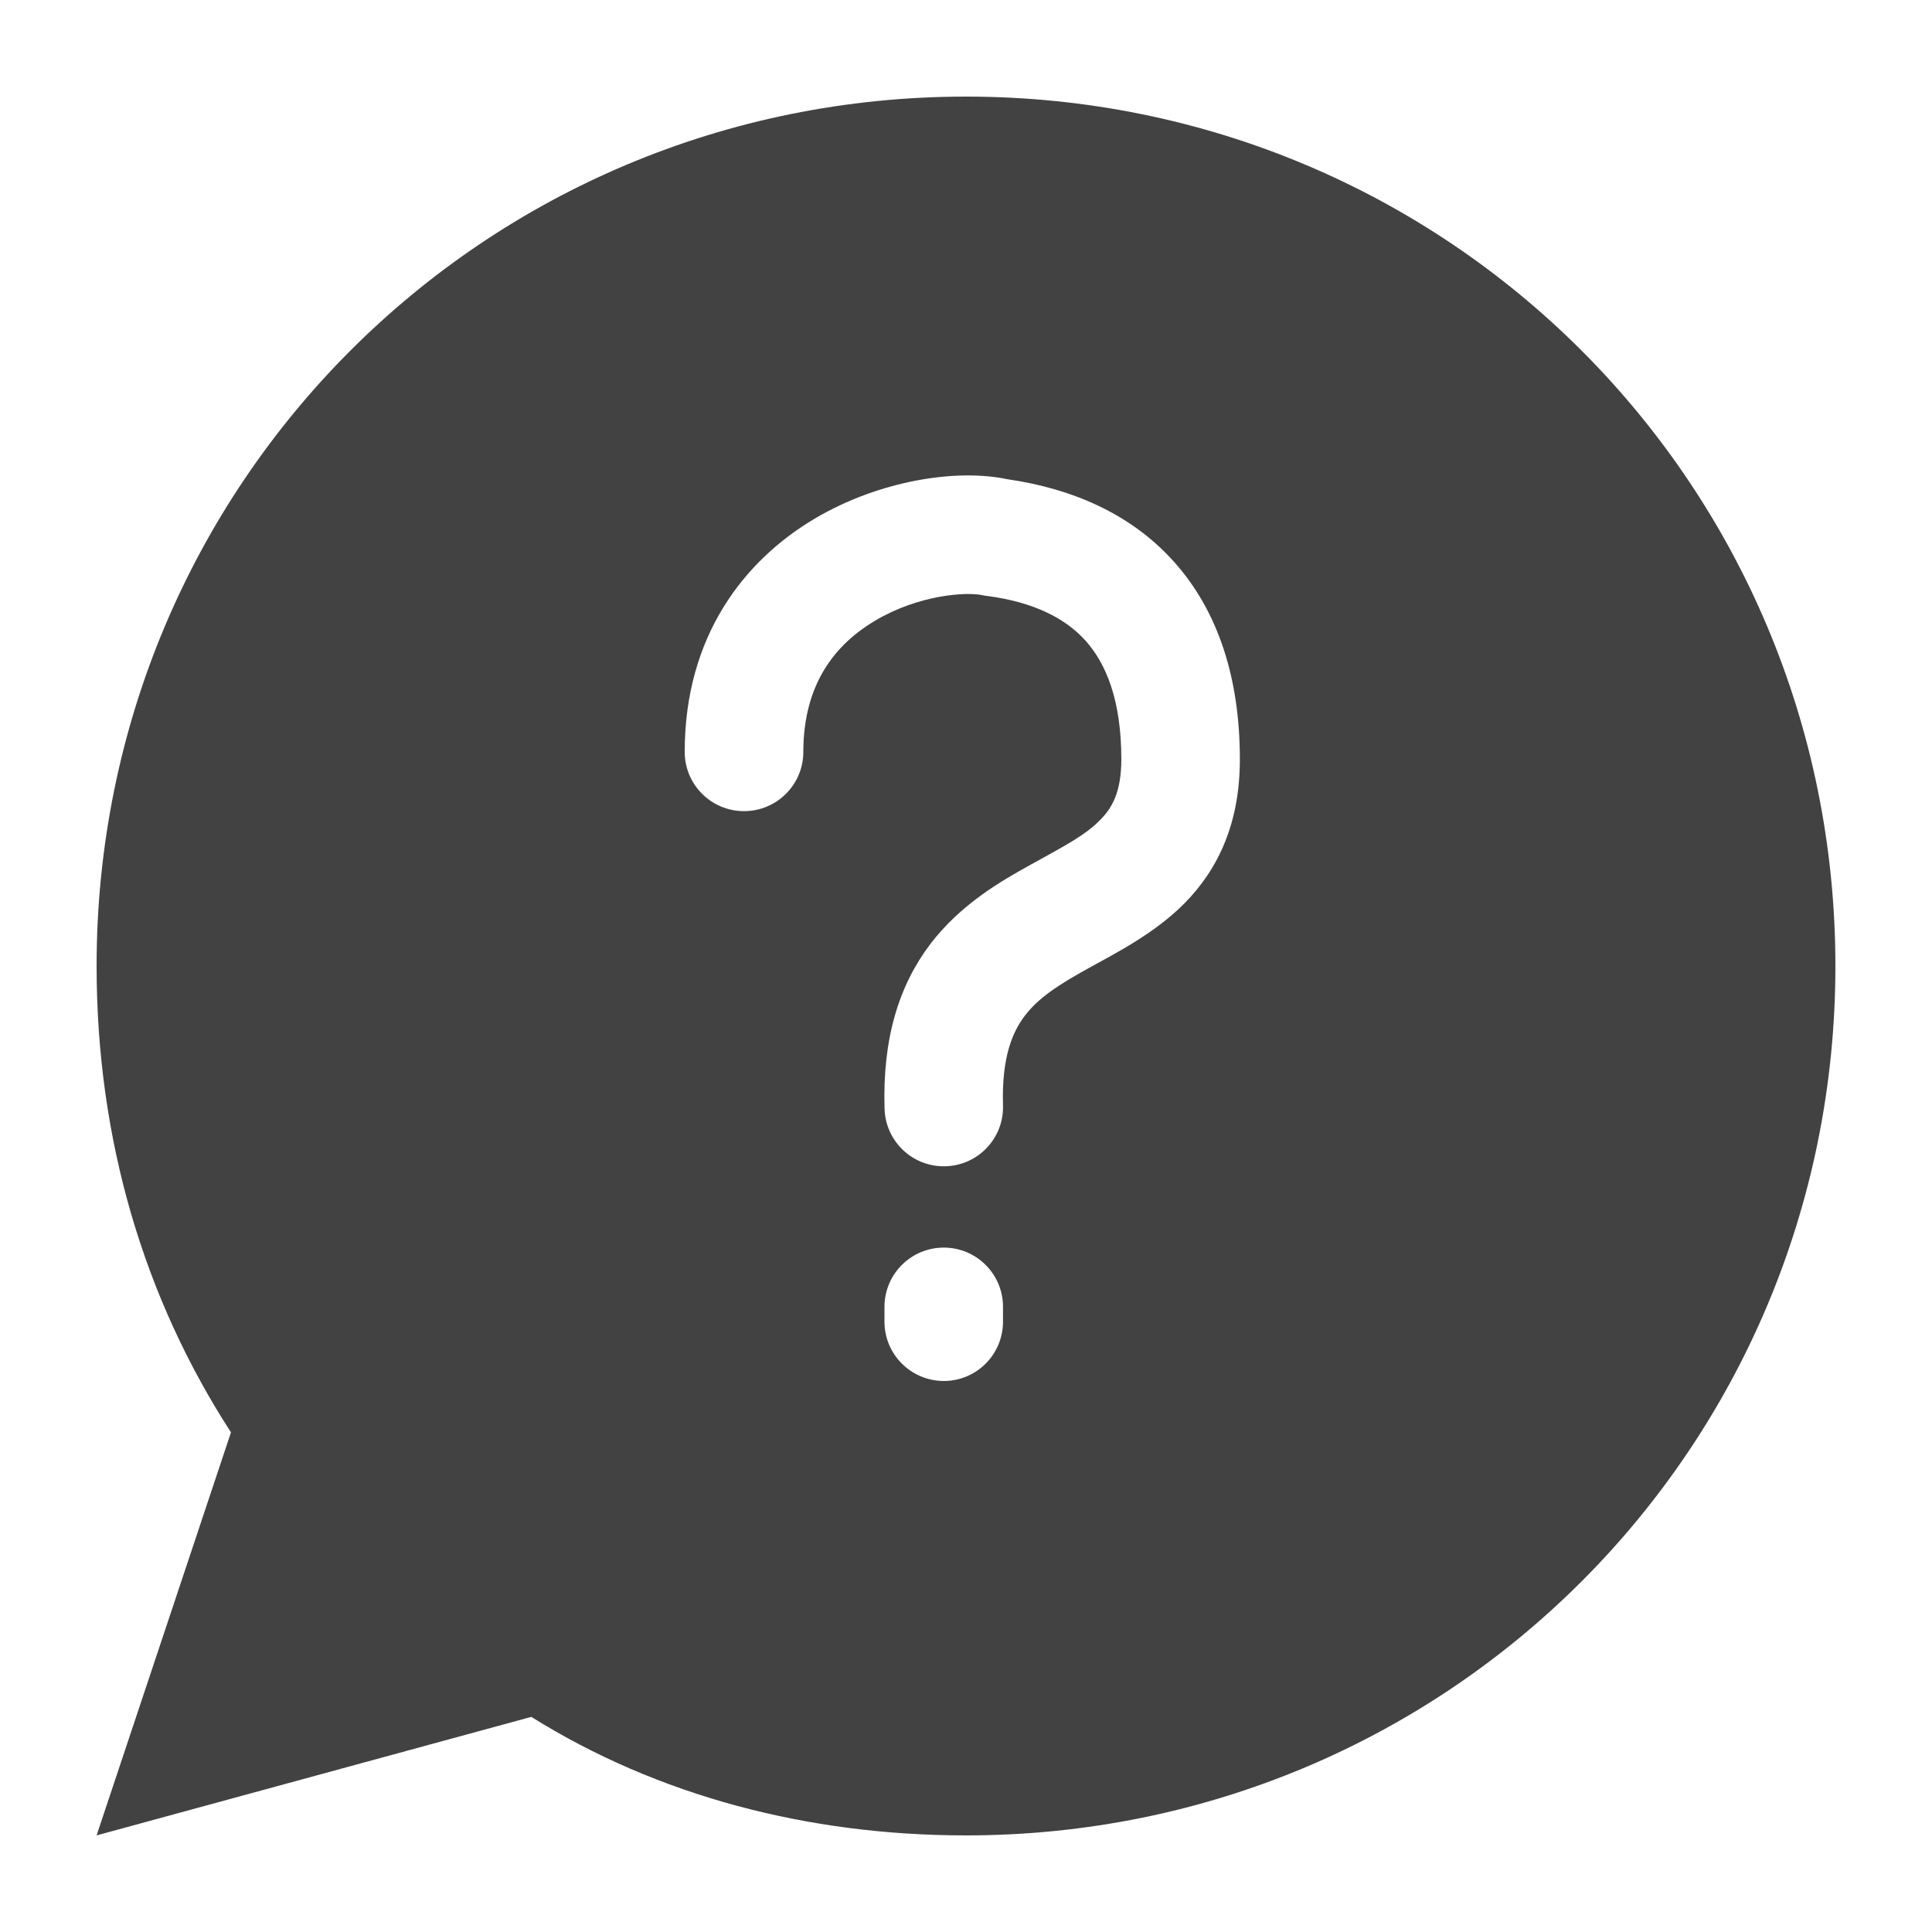
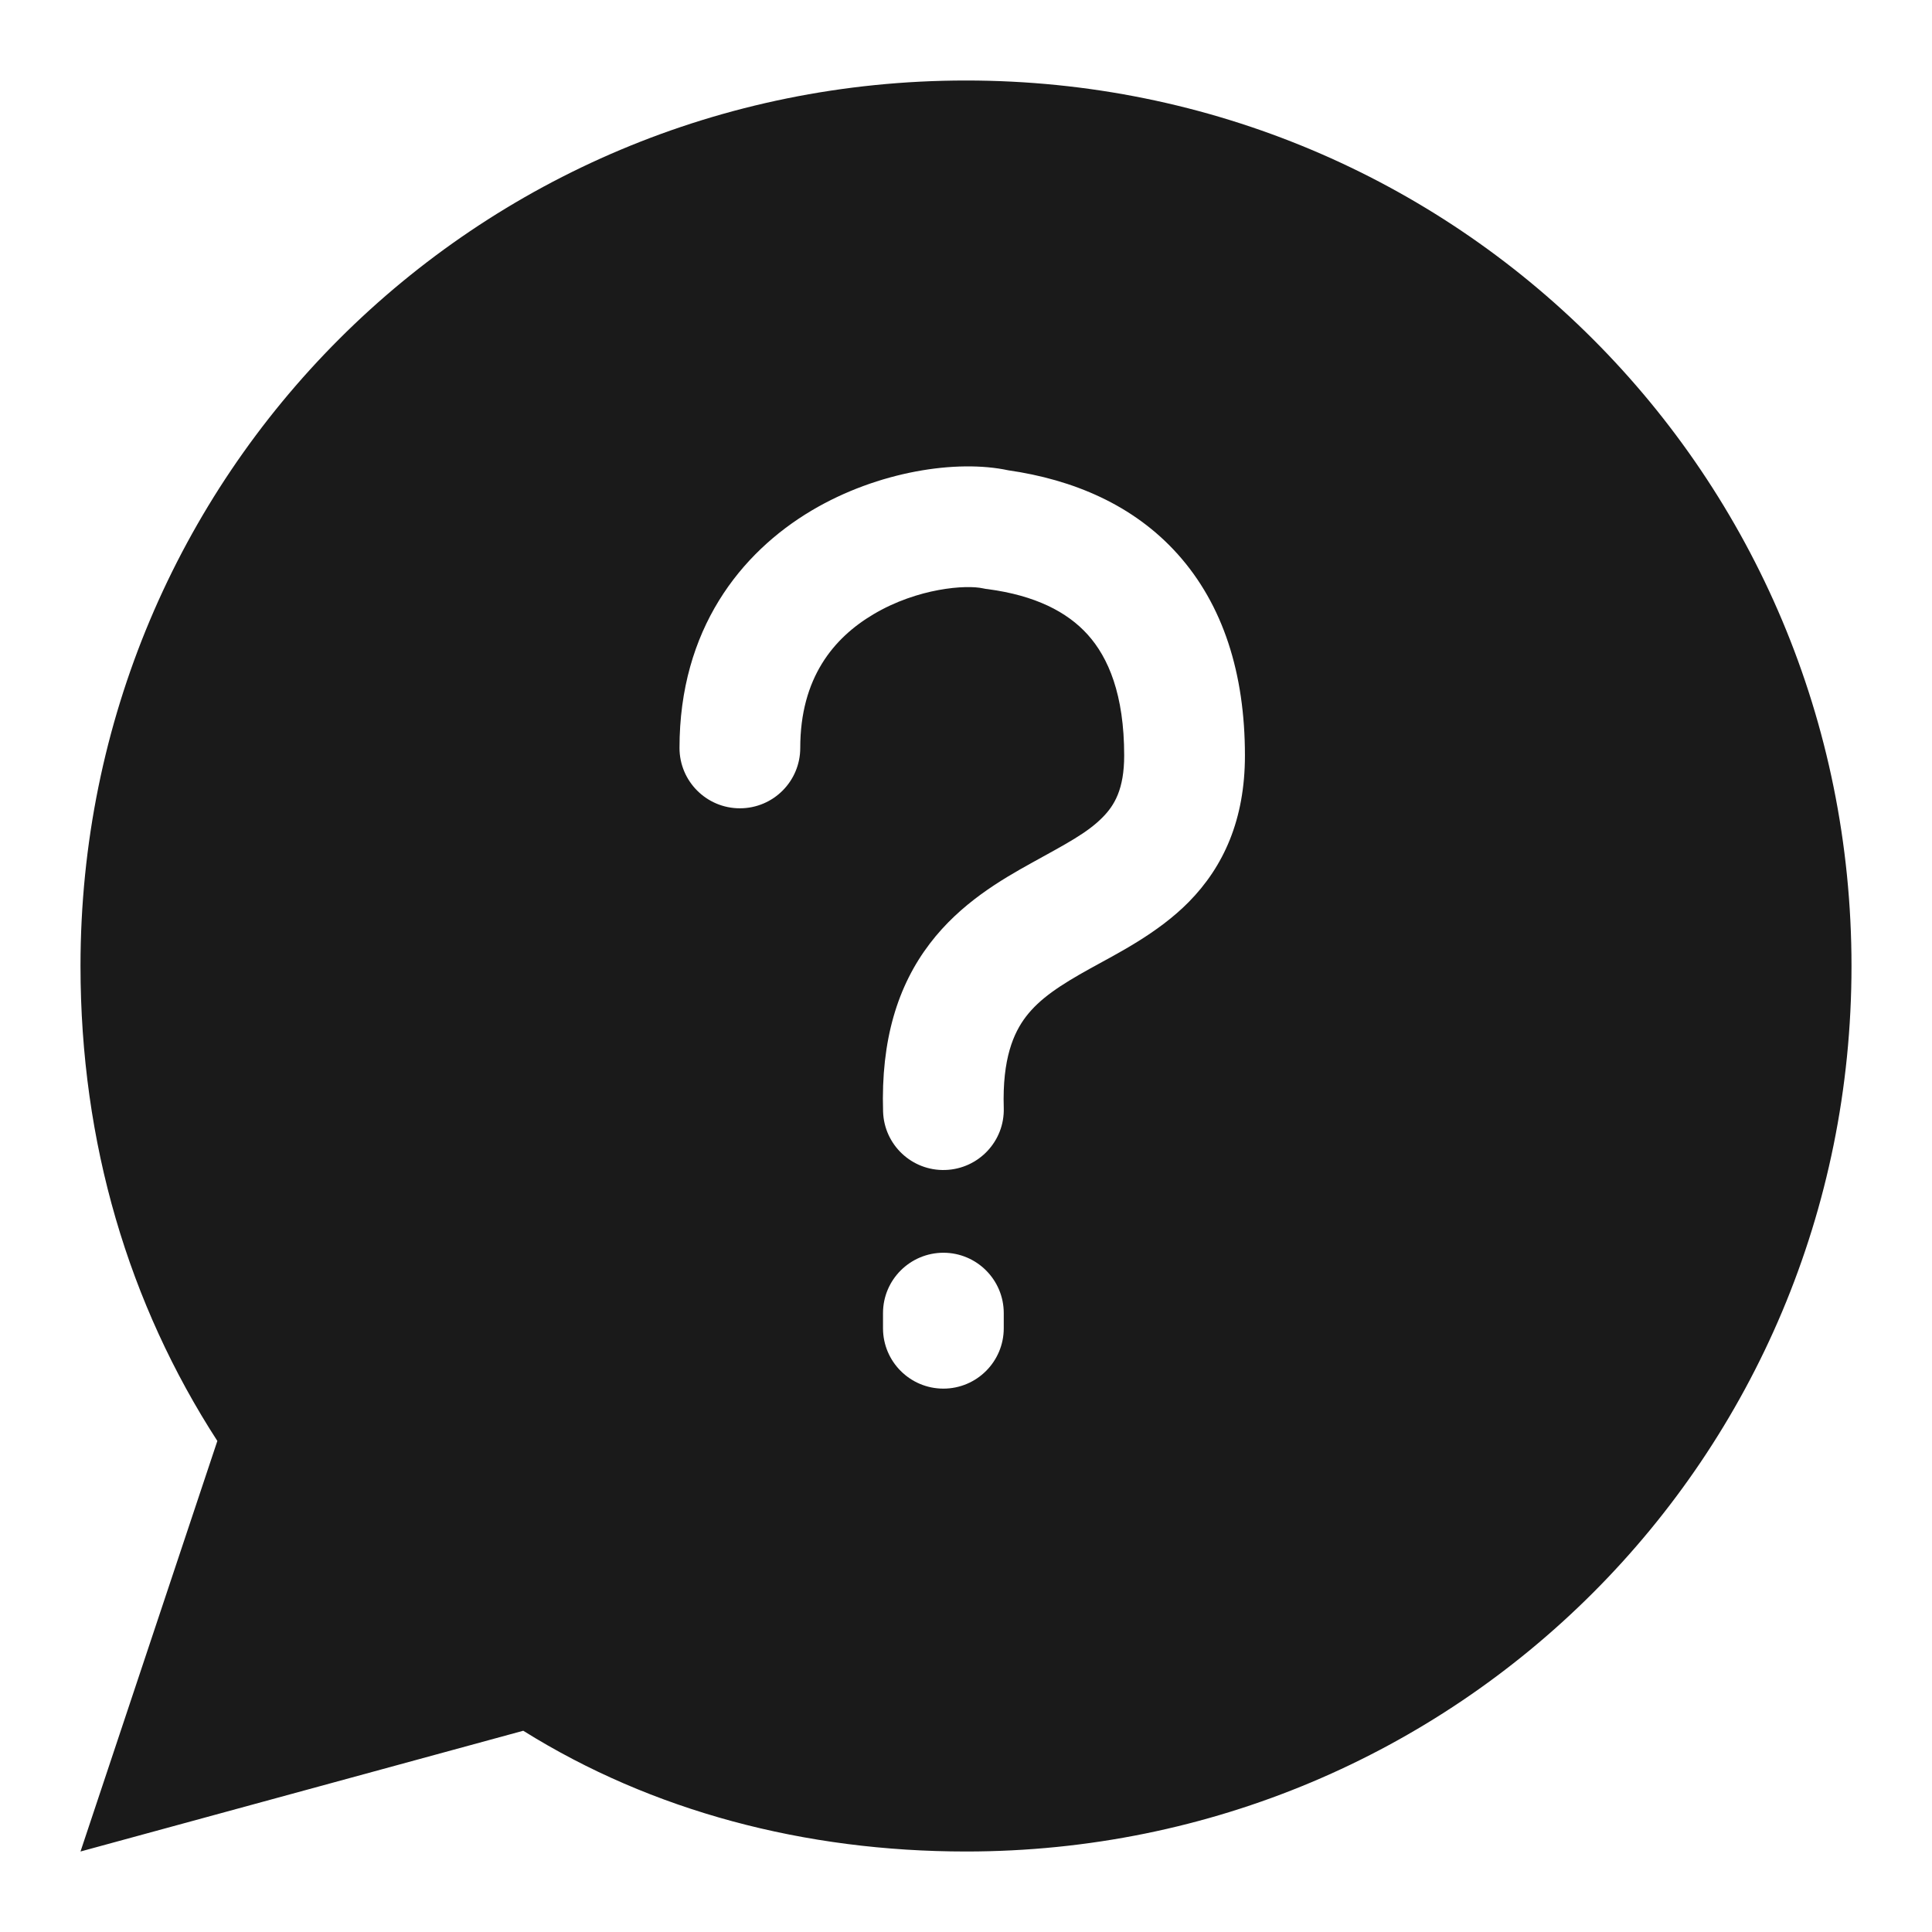
- <svg xmlns="http://www.w3.org/2000/svg" width="20" height="20" viewBox="0 0 20 20" fill="none">
-   <path fill-rule="evenodd" clip-rule="evenodd" d="M10 1C14.991 1 19 5.009 19 10C19 14.991 14.991 19 10 19C8.364 19 6.809 18.591 5.5 17.773L1 19L2.391 14.828C1.491 13.437 1 11.8 1 10C1 5.009 5.009 1 10 1ZM9.77 12.915C9.431 12.915 9.156 13.19 9.156 13.528V13.682C9.156 14.021 9.431 14.295 9.77 14.296C10.109 14.296 10.383 14.021 10.383 13.682V13.528C10.383 13.19 10.109 12.915 9.77 12.915ZM10.429 4.961C9.91 4.85 9.107 4.97 8.432 5.37C7.709 5.799 7.088 6.58 7.088 7.784C7.088 8.122 7.363 8.397 7.702 8.397C8.041 8.397 8.316 8.122 8.316 7.784C8.316 7.073 8.653 6.666 9.059 6.425C9.509 6.158 10.002 6.124 10.173 6.162L10.199 6.167L10.225 6.17C10.7 6.234 11.027 6.398 11.238 6.633C11.446 6.865 11.608 7.241 11.608 7.86C11.608 8.204 11.508 8.368 11.39 8.487C11.233 8.648 11.02 8.757 10.67 8.951C10.356 9.124 9.944 9.363 9.632 9.771C9.305 10.201 9.134 10.754 9.157 11.48C9.168 11.818 9.451 12.084 9.789 12.073C10.128 12.063 10.394 11.78 10.383 11.441C10.368 10.942 10.483 10.68 10.609 10.515C10.75 10.33 10.955 10.196 11.264 10.025C11.536 9.874 11.95 9.667 12.264 9.349C12.618 8.989 12.835 8.512 12.835 7.86C12.835 7.025 12.613 6.328 12.151 5.813C11.701 5.312 11.087 5.056 10.429 4.961Z" fill="#424242" />
+ <svg xmlns="http://www.w3.org/2000/svg" width="24" height="24" viewBox="0 0 24 24" fill="none">
+   <path fill-rule="evenodd" clip-rule="evenodd" d="M12 1C18.1 1 23 5.9 23 12C23 18.1 18.1 23 12 23C10 23 8.1 22.5 6.5 21.5L1 23L2.7 17.9C1.6 16.2 1 14.2 1 12C1 5.9 5.9 1 12 1ZM11.719 15.562C11.305 15.563 10.969 15.898 10.969 16.312V16.5C10.969 16.914 11.305 17.25 11.719 17.25C12.133 17.25 12.469 16.914 12.469 16.5V16.312C12.469 15.898 12.133 15.562 11.719 15.562ZM12.524 5.842C11.89 5.706 10.909 5.852 10.084 6.341C9.199 6.866 8.441 7.82 8.441 9.291C8.441 9.705 8.777 10.041 9.191 10.041C9.606 10.041 9.941 9.705 9.941 9.291C9.941 8.422 10.354 7.925 10.85 7.631C11.4 7.304 12.003 7.262 12.212 7.309L12.243 7.315L12.275 7.319C12.856 7.397 13.255 7.598 13.513 7.885C13.768 8.169 13.965 8.627 13.965 9.385C13.965 9.805 13.843 10.005 13.699 10.151C13.507 10.347 13.246 10.481 12.818 10.718C12.435 10.93 11.931 11.222 11.551 11.721C11.151 12.245 10.942 12.921 10.97 13.809C10.983 14.222 11.328 14.547 11.742 14.534C12.156 14.521 12.482 14.176 12.469 13.762C12.45 13.151 12.591 12.831 12.744 12.63C12.917 12.404 13.168 12.239 13.545 12.03C13.877 11.846 14.384 11.594 14.768 11.204C15.2 10.765 15.465 10.181 15.465 9.385C15.465 8.363 15.193 7.512 14.629 6.883C14.079 6.27 13.329 5.958 12.524 5.842Z" fill="#1A1A1A" />
</svg>
